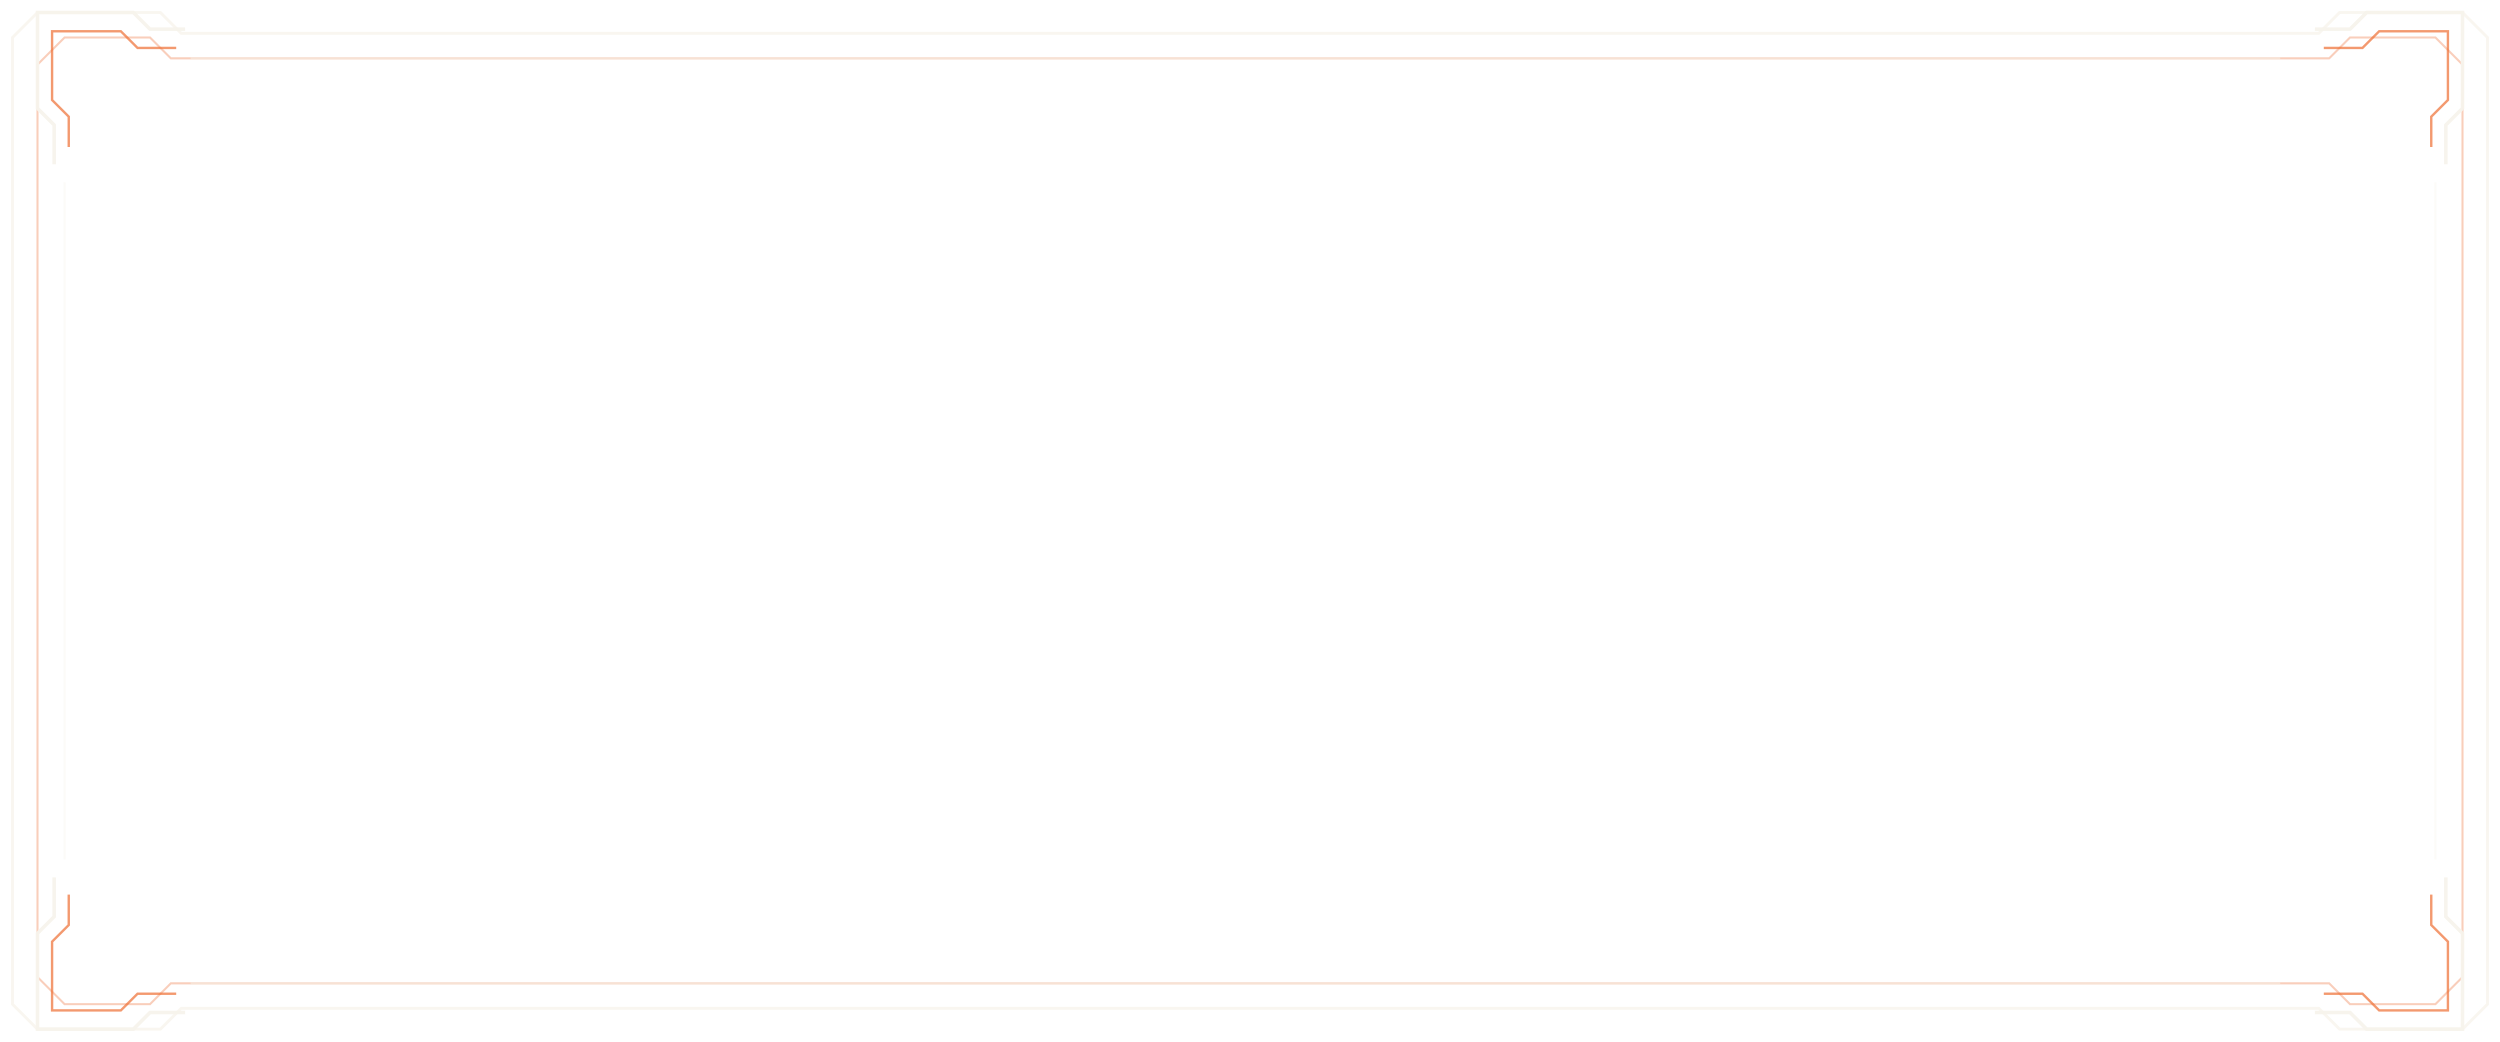
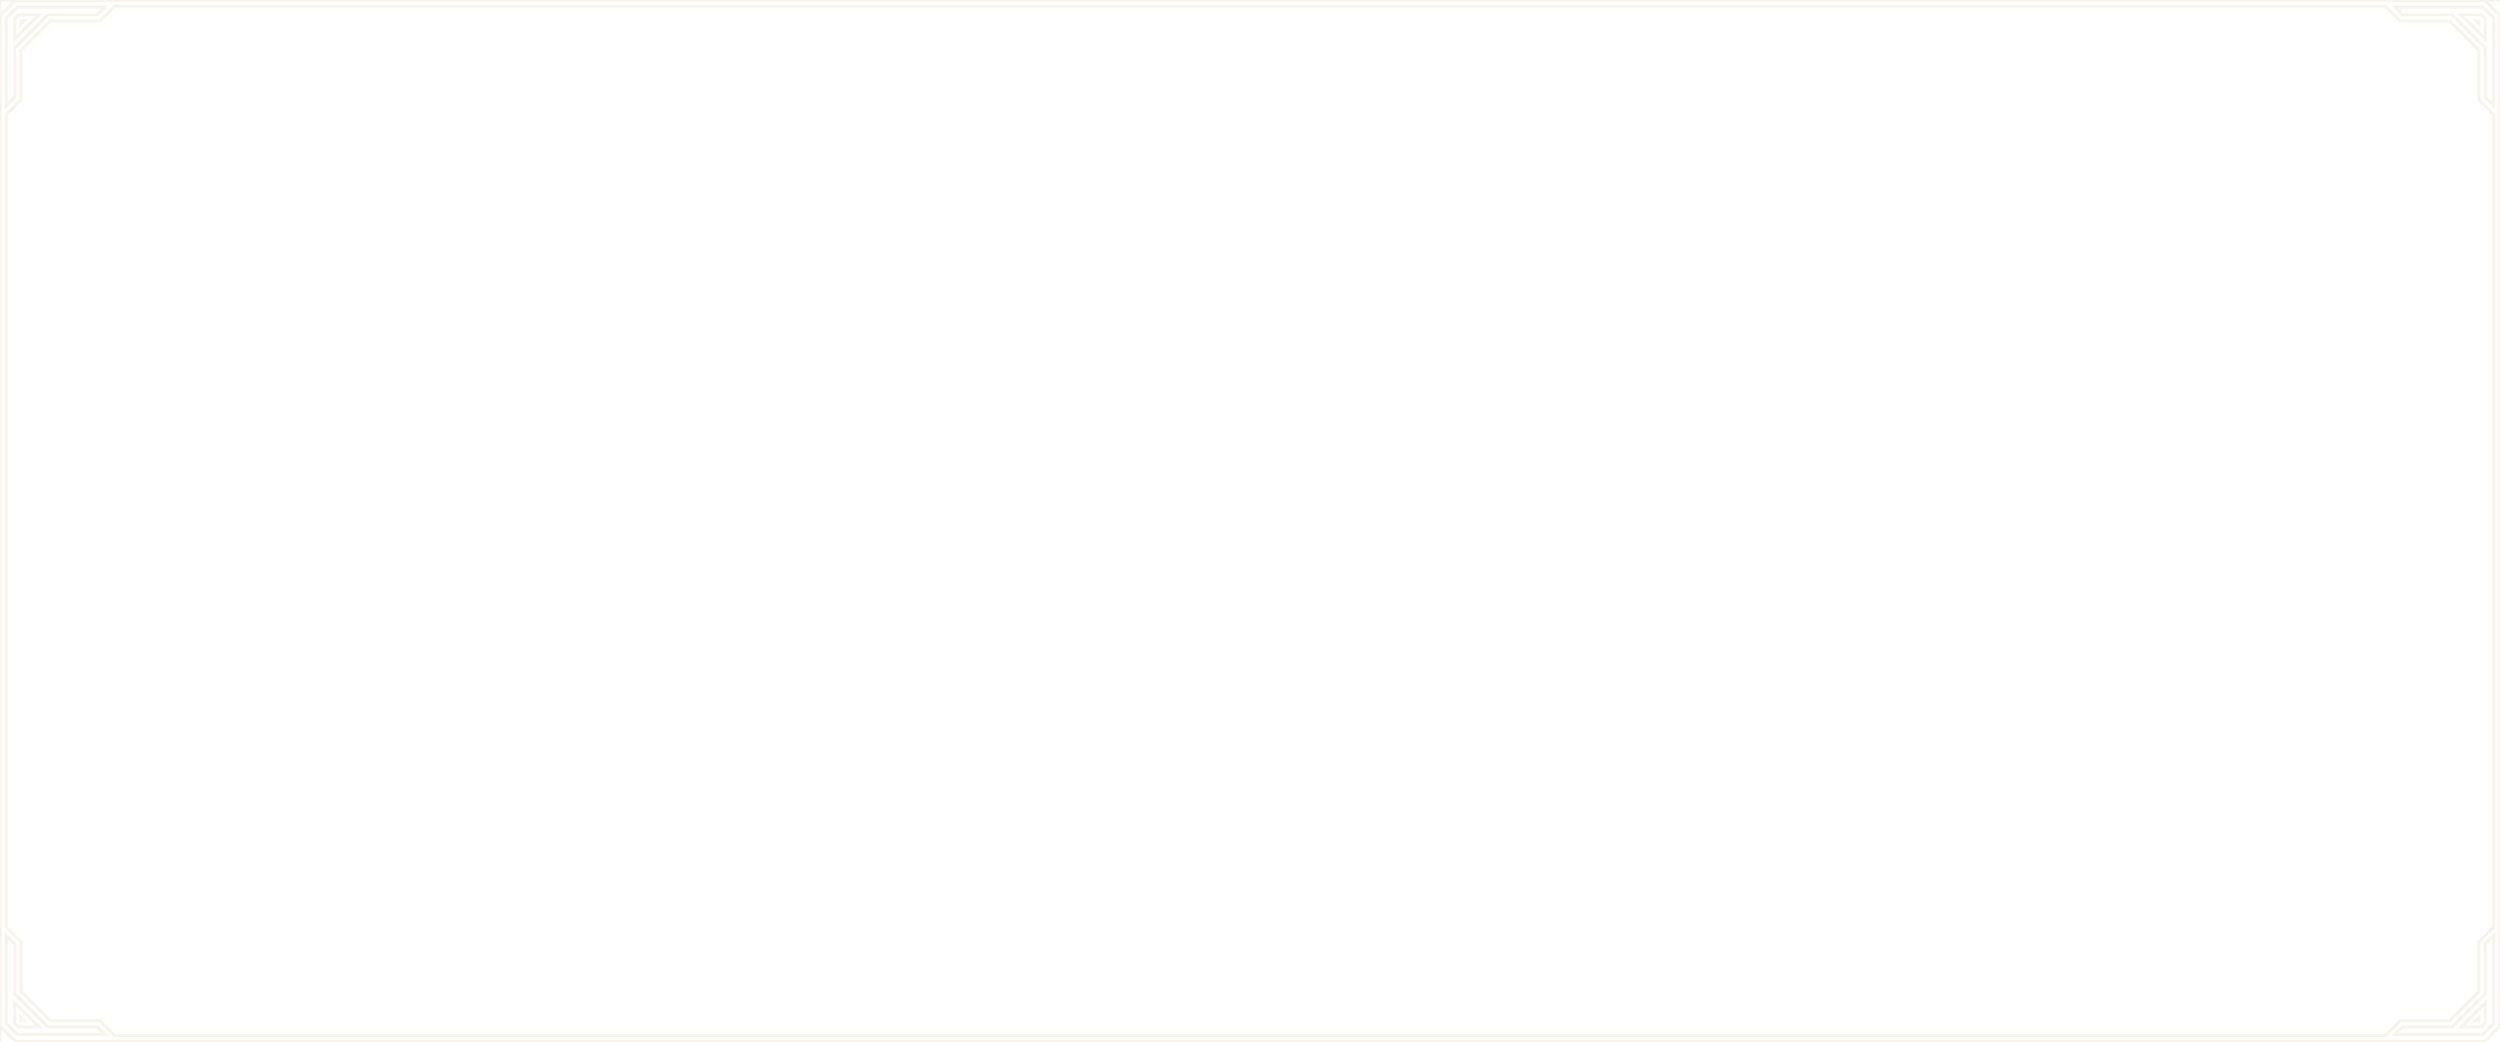
<svg xmlns="http://www.w3.org/2000/svg" viewBox="0 0 1200 500" preserveAspectRatio="none">
-   <g fill="none" stroke-linecap="square" stroke-linejoin="miter" vector-effect="non-scaling-stroke">
-     <path stroke="#F7F4EC" stroke-opacity="0.82" stroke-width="1.4" d="M18 6H77L87 16H1113L1123 6H1182L1194 18V482L1182 494H1123L1113 484H87L77 494H18L6 482V18Z" />
-     <path stroke="#EF7238" stroke-opacity="0.34" stroke-width="1" d="M31 18H72L82 28H1118L1128 18H1169L1182 31V469L1169 482H1128L1118 472H82L72 482H31L18 469V31Z" />
-     <path stroke="#F7F4EC" stroke-opacity="0.95" stroke-width="1.7" d="M18 6H64L72 14H88M18 6V52L26 60V78" />
-     <path stroke="#F7F4EC" stroke-opacity="0.95" stroke-width="1.7" d="M1182 6H1136L1128 14H1112M1182 6V52L1174 60V78" />
-     <path stroke="#F7F4EC" stroke-opacity="0.95" stroke-width="1.7" d="M18 494H64L72 486H88M18 494V448L26 440V422" />
-     <path stroke="#F7F4EC" stroke-opacity="0.95" stroke-width="1.7" d="M1182 494H1136L1128 486H1112M1182 494V448L1174 440V422" />
-     <path stroke="#EF7238" stroke-opacity="0.72" stroke-width="1.15" d="M25 15H58L66 23H84M25 15V48L33 56V70" />
-     <path stroke="#EF7238" stroke-opacity="0.72" stroke-width="1.15" d="M1175 15H1142L1134 23H1116M1175 15V48L1167 56V70" />
-     <path stroke="#EF7238" stroke-opacity="0.72" stroke-width="1.15" d="M25 485H58L66 477H84M25 485V452L33 444V430" />
-     <path stroke="#EF7238" stroke-opacity="0.72" stroke-width="1.15" d="M1175 485H1142L1134 477H1116M1175 485V452L1167 444V430" />
-     <path stroke="#F7F4EC" stroke-opacity="0.52" stroke-width="1" d="M92 28H1094M92 472H1094" />
-     <path stroke="#F7F4EC" stroke-opacity="0.38" stroke-width="1" d="M31 88V412M1169 88V412" />
+   <style>
+ .frame {
+   fill: none;
+   stroke: #F7F4EC;
+   stroke-width: 1.5;
+   stroke-linecap: square;
+   stroke-linejoin: miter;
+   vector-effect: non-scaling-stroke;
+ }
+ </style>
+   <g class="frame">
+     <path d="M 1200 7.5 L 1200 492.5 L 1200 440 L 1200 60 Z" />
+     <path d="M 1192.5 500 L 7.5 500 L 60 500 L 1140 500 Z" />
+     <path d="M 7.5 0 L 60 0 Z" />
+     <path d="M 3 60 L 3 55 L 10.071 47.929 L 10.071 24.171 L 24.171 10.071 L 47.929 10.071 L 55 3 L 60 3 L 1140 3 L 1145 3 L 1152.071 10.071 L 1175.829 10.071 L 1189.929 24.171 L 1189.929 47.929 L 1197 55 L 1197 60 L 1197 440 L 1197 445 L 1189.929 452.071 L 1189.929 475.829 L 1175.829 489.929 L 1152.071 489.929 L 1145 497 L 1140 497 L 60 497 L 55 497 L 47.929 489.929 L 24.171 489.929 L 10.071 475.829 L 10.071 452.071 L 3 445 L 3 440 Z" />
+     <line x1="0" y1="0" x2="0" y2="500" />
+     <line x1="1200" y1="0" x2="0" y2="0" />
+     <line x1="0" y1="7.5" x2="7.5" y2="0" />
+     <line x1="0" y1="7.5" x2="0" y2="60" />
+     <path d="M 3 8.743 L 8.289 3.454 L 50.304 3.454 L 46.686 7.071 L 22.928 7.071 L 7.071 22.928 L 7.071 46.686 L 3 50.757 Z" />
+     <path d="M 7.071 8.914 L 8.914 7.071 L 18.685 7.071 L 7.071 18.685 Z" />
+     <path d="M 10.071 10.157 L 10.157 10.071 L 11.443 10.071 L 10.071 11.443 Z" />
+     <path d="M 1197 50.757 L 1197 8.743 L 1191.711 3.454 L 1149.696 3.454 L 1153.314 7.071 L 1177.072 7.071 L 1192.929 22.928 L 1192.929 46.686 Z" />
+     <line x1="1200" y1="7.5" x2="1192.5" y2="0" />
+     <path d="M 1181.315 7.071 L 1192.929 18.685 L 1192.929 8.914 L 1191.086 7.071 Z" />
+     <path d="M 1188.557 10.071 L 1189.929 11.443 L 1189.929 10.157 L 1189.843 10.071 Z" />
+     <path d="M 1192.5 0 L 1140 0 Z" />
+     <path d="M 18.685 492.929 L 7.071 481.315 L 7.071 491.086 L 8.914 492.929 Z" />
+     <path d="M 10.071 488.557 L 10.071 489.843 L 10.157 489.929 L 11.443 489.929 Z" />
+     <path d="M 50.304 496.546 L 46.686 492.929 L 22.928 492.929 L 7.071 477.072 L 7.071 453.314 L 3 449.243 L 3 491.257 L 8.289 496.546 Z" />
+     <line x1="0" y1="492.5" x2="7.5" y2="500" />
+     <line x1="0" y1="492.5" x2="0" y2="440" />
+     <path d="M 1189.929 489.843 L 1189.843 489.929 L 1188.557 489.929 L 1189.929 488.557 Z" />
+     <path d="M 1181.315 492.929 L 1192.929 481.315 L 1192.929 491.086 L 1191.086 492.929 Z" />
+     <line x1="1200" y1="492.5" x2="1192.5" y2="500" />
+     <path d="M 1177.072 492.929 L 1192.929 477.072 L 1192.929 453.314 L 1197 449.243 L 1197 491.257 L 1191.711 496.546 L 1149.696 496.546 L 1153.314 492.929 Z" />
+     <line x1="1192.5" y1="500" x2="1140" y2="500" />
+     <line x1="1192.5" y1="500" x2="7.5" y2="500" />
+     <line x1="7.5" y1="500" x2="60" y2="500" />
+     <line x1="0" y1="60" x2="0" y2="440" />
+     <line x1="60" y1="0" x2="1140" y2="0" />
  </g>
</svg>
